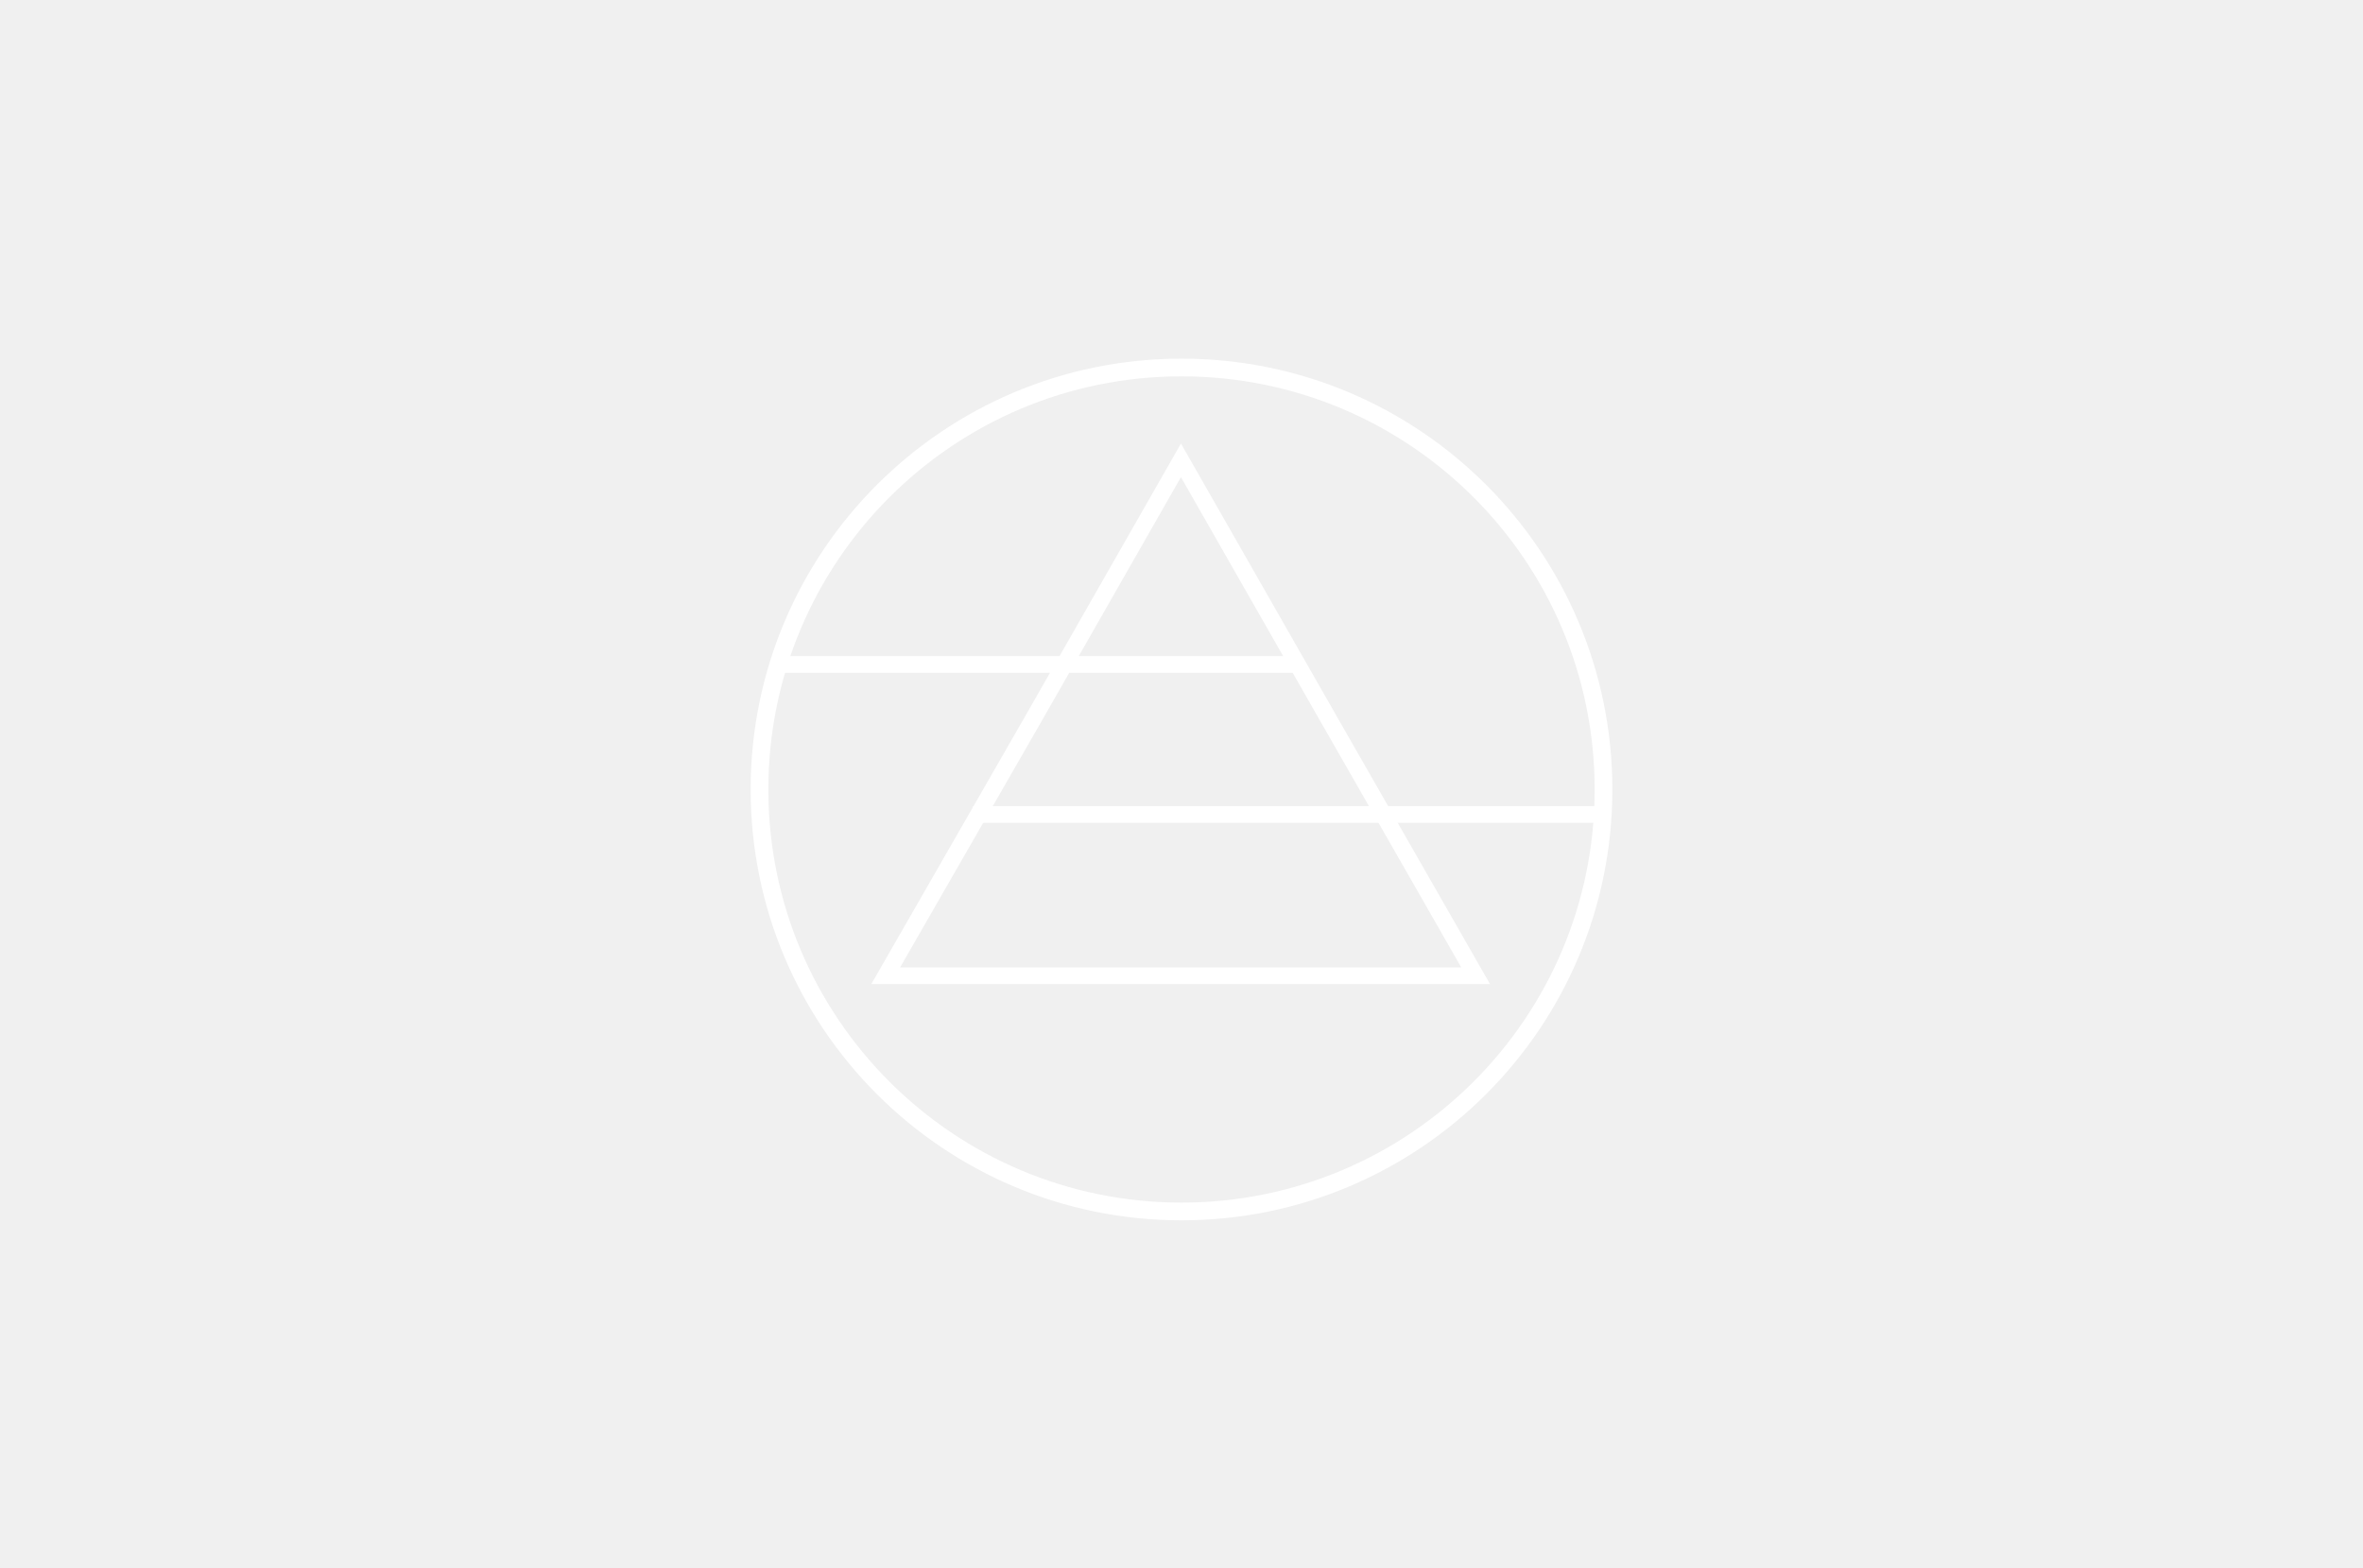
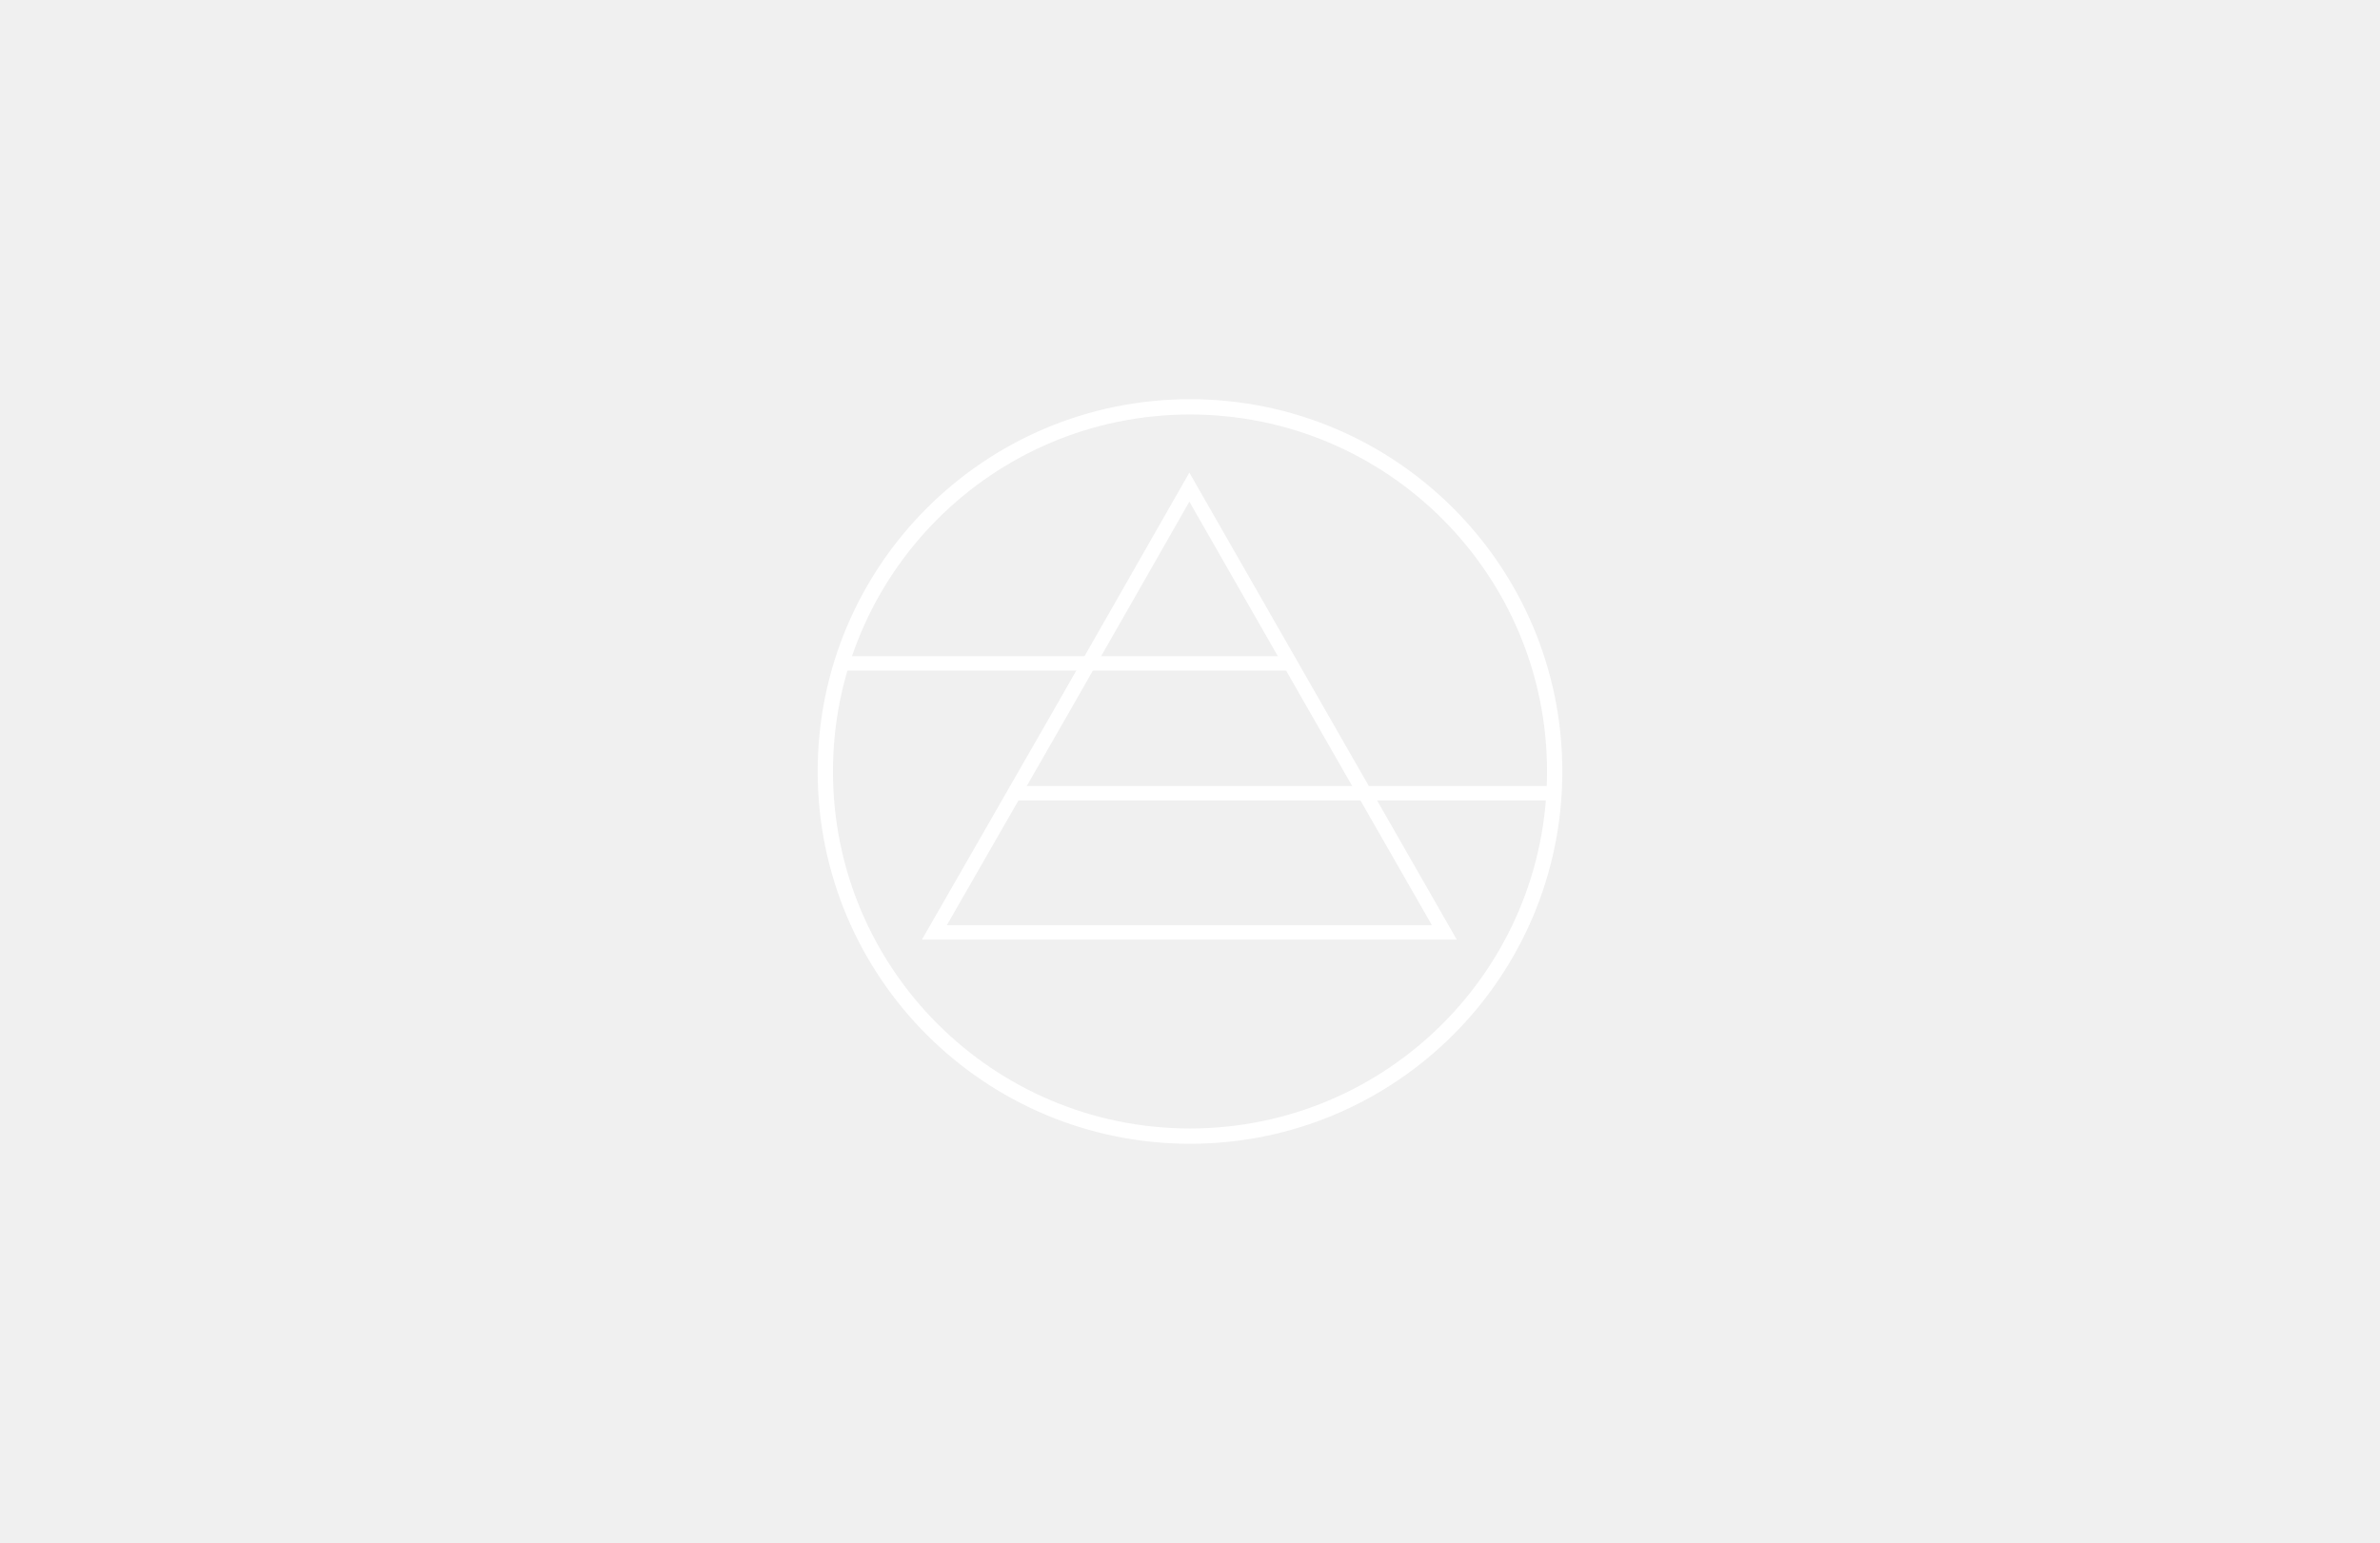
- <svg xmlns="http://www.w3.org/2000/svg" version="1.1" id="Layer_1" x="0px" y="0px" width="425px" height="282px" viewBox="0 0 425 282" enable-background="new 0 0 425 282" xml:space="preserve">
-   <rect x="-4.7" y="-3.8" display="none" fill="#29ABE2" stroke="#000000" stroke-miterlimit="10" width="435.9" height="291" />
-   <circle fill="none" stroke="#FFFFFF" stroke-width="3.185" stroke-miterlimit="10" cx="212.5" cy="142" r="75.9" />
-   <polygon fill="none" stroke="#FFFFFF" stroke-width="3" stroke-miterlimit="10" points="212.4,82.8 238.9,129.2 265.4,175.5   212.4,175.5 159.3,175.5 185.9,129.2 " />
-   <line fill="none" stroke="#FFFFFF" stroke-width="3" stroke-miterlimit="10" x1="175" y1="146.5" x2="288" y2="146.5" />
-   <line fill="none" stroke="#FFFFFF" stroke-width="3" stroke-miterlimit="10" x1="234" y1="119.5" x2="139" y2="119.5" />
+ <svg xmlns="http://www.w3.org/2000/svg" version="1.1" id="Layer_1" x="0px" y="0px" width="744px" height="482.4px" viewBox="-156 -100.2 744 482.4" enable-background="new -156 -100.2 744 482.4" xml:space="preserve">
+   <rect x="-161.5" y="-108.5" display="none" fill="#29ABE2" stroke="#000000" stroke-width="1.719" stroke-miterlimit="10" width="749.5" height="500.4" />
+   <g>
+     <circle fill="none" stroke="#FFFFFF" stroke-width="4.783" stroke-miterlimit="10" cx="216" cy="141" r="114" />
+     <polygon fill="none" stroke="#FFFFFF" stroke-width="4.506" stroke-miterlimit="10" points="215.8,52.1 255.7,121.8 295.5,191.3    215.8,191.3 136.1,191.3 176,121.8  " />
+     <line fill="none" stroke="#FFFFFF" stroke-width="4.506" stroke-miterlimit="10" x1="159.7" y1="147.8" x2="329.4" y2="147.8" />
+     <line fill="none" stroke="#FFFFFF" stroke-width="4.506" stroke-miterlimit="10" x1="248.3" y1="107.2" x2="105.6" y2="107.2" />
+   </g>
</svg>
